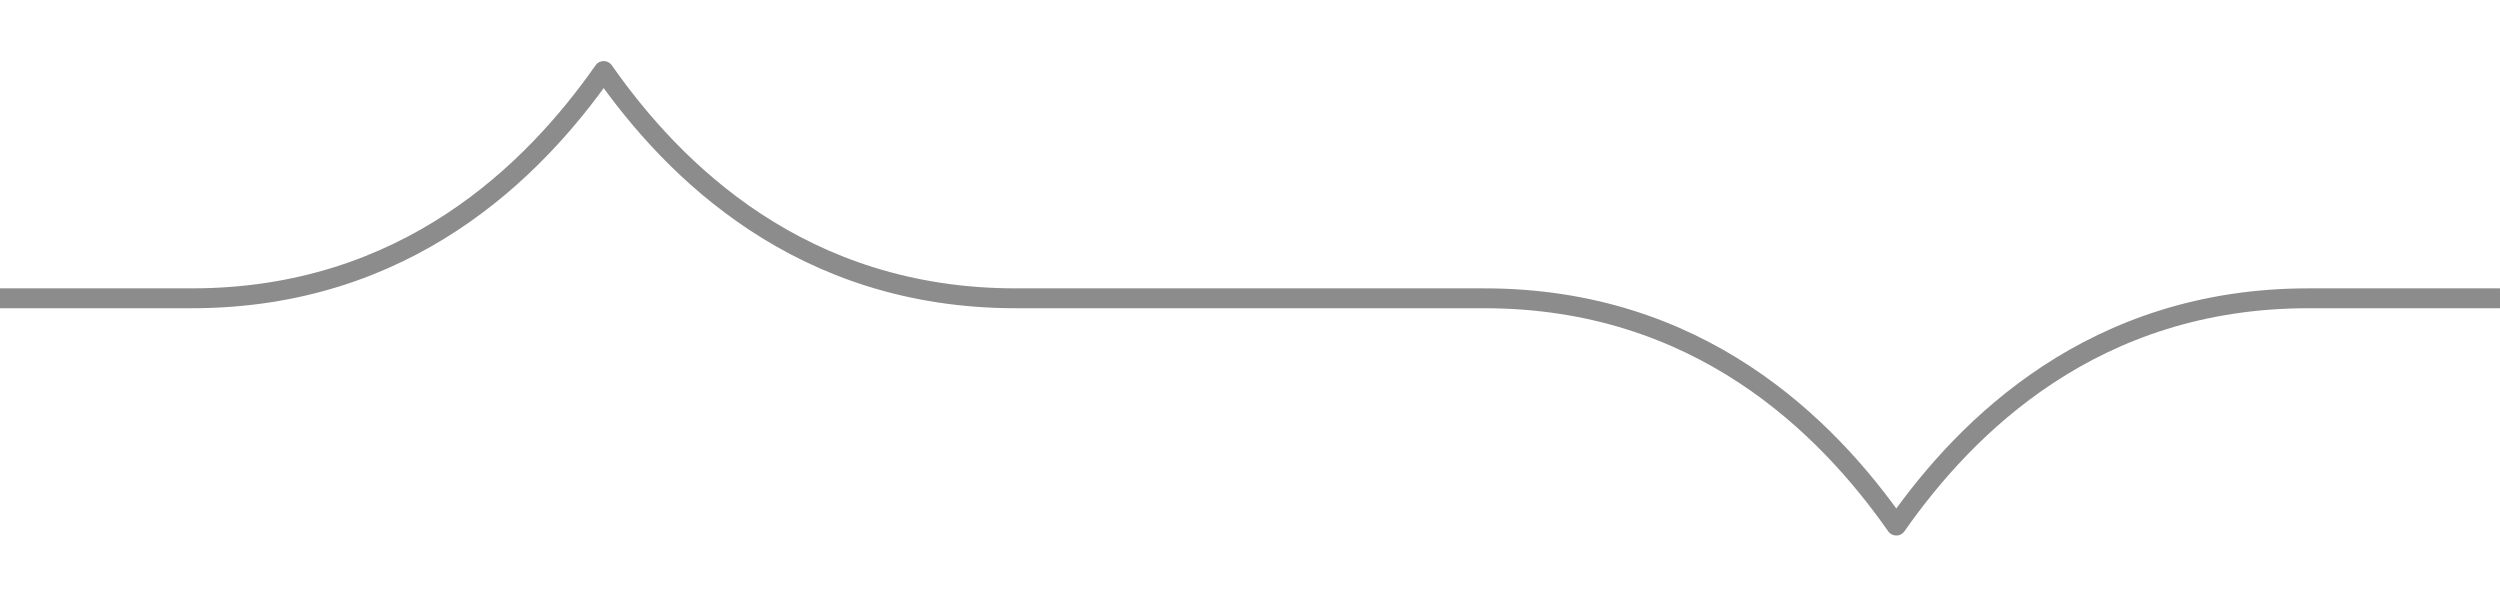
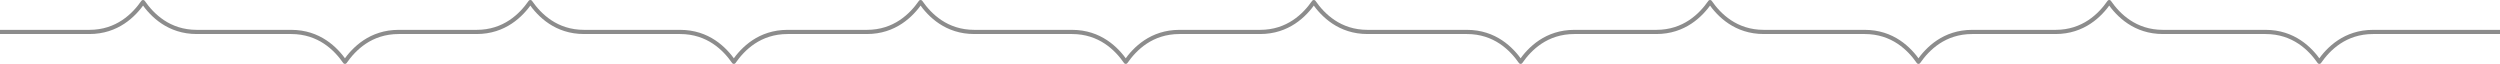
- <svg xmlns="http://www.w3.org/2000/svg" viewBox="0 0 176 42" width="176" height="42" role="img" aria-label="ayus divider">
+ <svg xmlns="http://www.w3.org/2000/svg" viewBox="0 4.3 837.45 21.4" width="837.45" height="21.4" role="img" aria-label="ayus divider">
  <g fill="none" stroke="#8c8c8c" stroke-width="1.4" stroke-linecap="round" stroke-linejoin="round">
-     <path d="M0,21 H13.5 C28.58,21 37.57,12.04 42.5,5 C47.43,12.04 56.42,21 71.5,21 H104.5 C119.58,21 128.57,29.96 133.5,37 C138.43,29.96 147.42,21 162.5,21 H176" />
+     <path d="M0,15 H29.92 C39.28,15 44.86,9.4 47.92,5 C50.98,9.4 56.56,15 65.92,15 H97.55 C106.91,15 112.49,20.6 115.55,25 C118.61,20.6 124.19,15 133.55,15 H159.65 C169.01,15 174.59,9.4 177.65,5 C180.71,9.4 186.29,15 195.65,15 H227.82 C237.19,15 242.76,20.6 245.82,25 C248.88,20.6 254.46,15 263.82,15 H290.38 C299.74,15 305.31,9.4 308.38,5 C311.44,9.4 317.01,15 326.38,15 H359.1 C368.46,15 374.04,20.6 377.1,25 C380.16,20.6 385.74,15 395.1,15 H422.1 C431.46,15 437.04,9.4 440.1,5 C443.16,9.4 448.74,15 458.1,15 H491.38 C500.74,15 506.31,20.6 509.38,25 C512.43,20.6 518.01,15 527.38,15 H554.83 C564.19,15 569.77,9.4 572.83,5 C575.88,9.4 581.47,15 590.83,15 H624.65 C634.01,15 639.59,20.6 642.65,25 C645.71,20.6 651.29,15 660.65,15 H688.55 C697.91,15 703.49,9.4 706.55,5 C709.61,9.4 715.19,15 724.55,15 H758.93 C768.29,15 773.87,20.6 776.93,25 C779.99,20.6 785.57,15 794.93,15 H837.45" />
  </g>
</svg>
